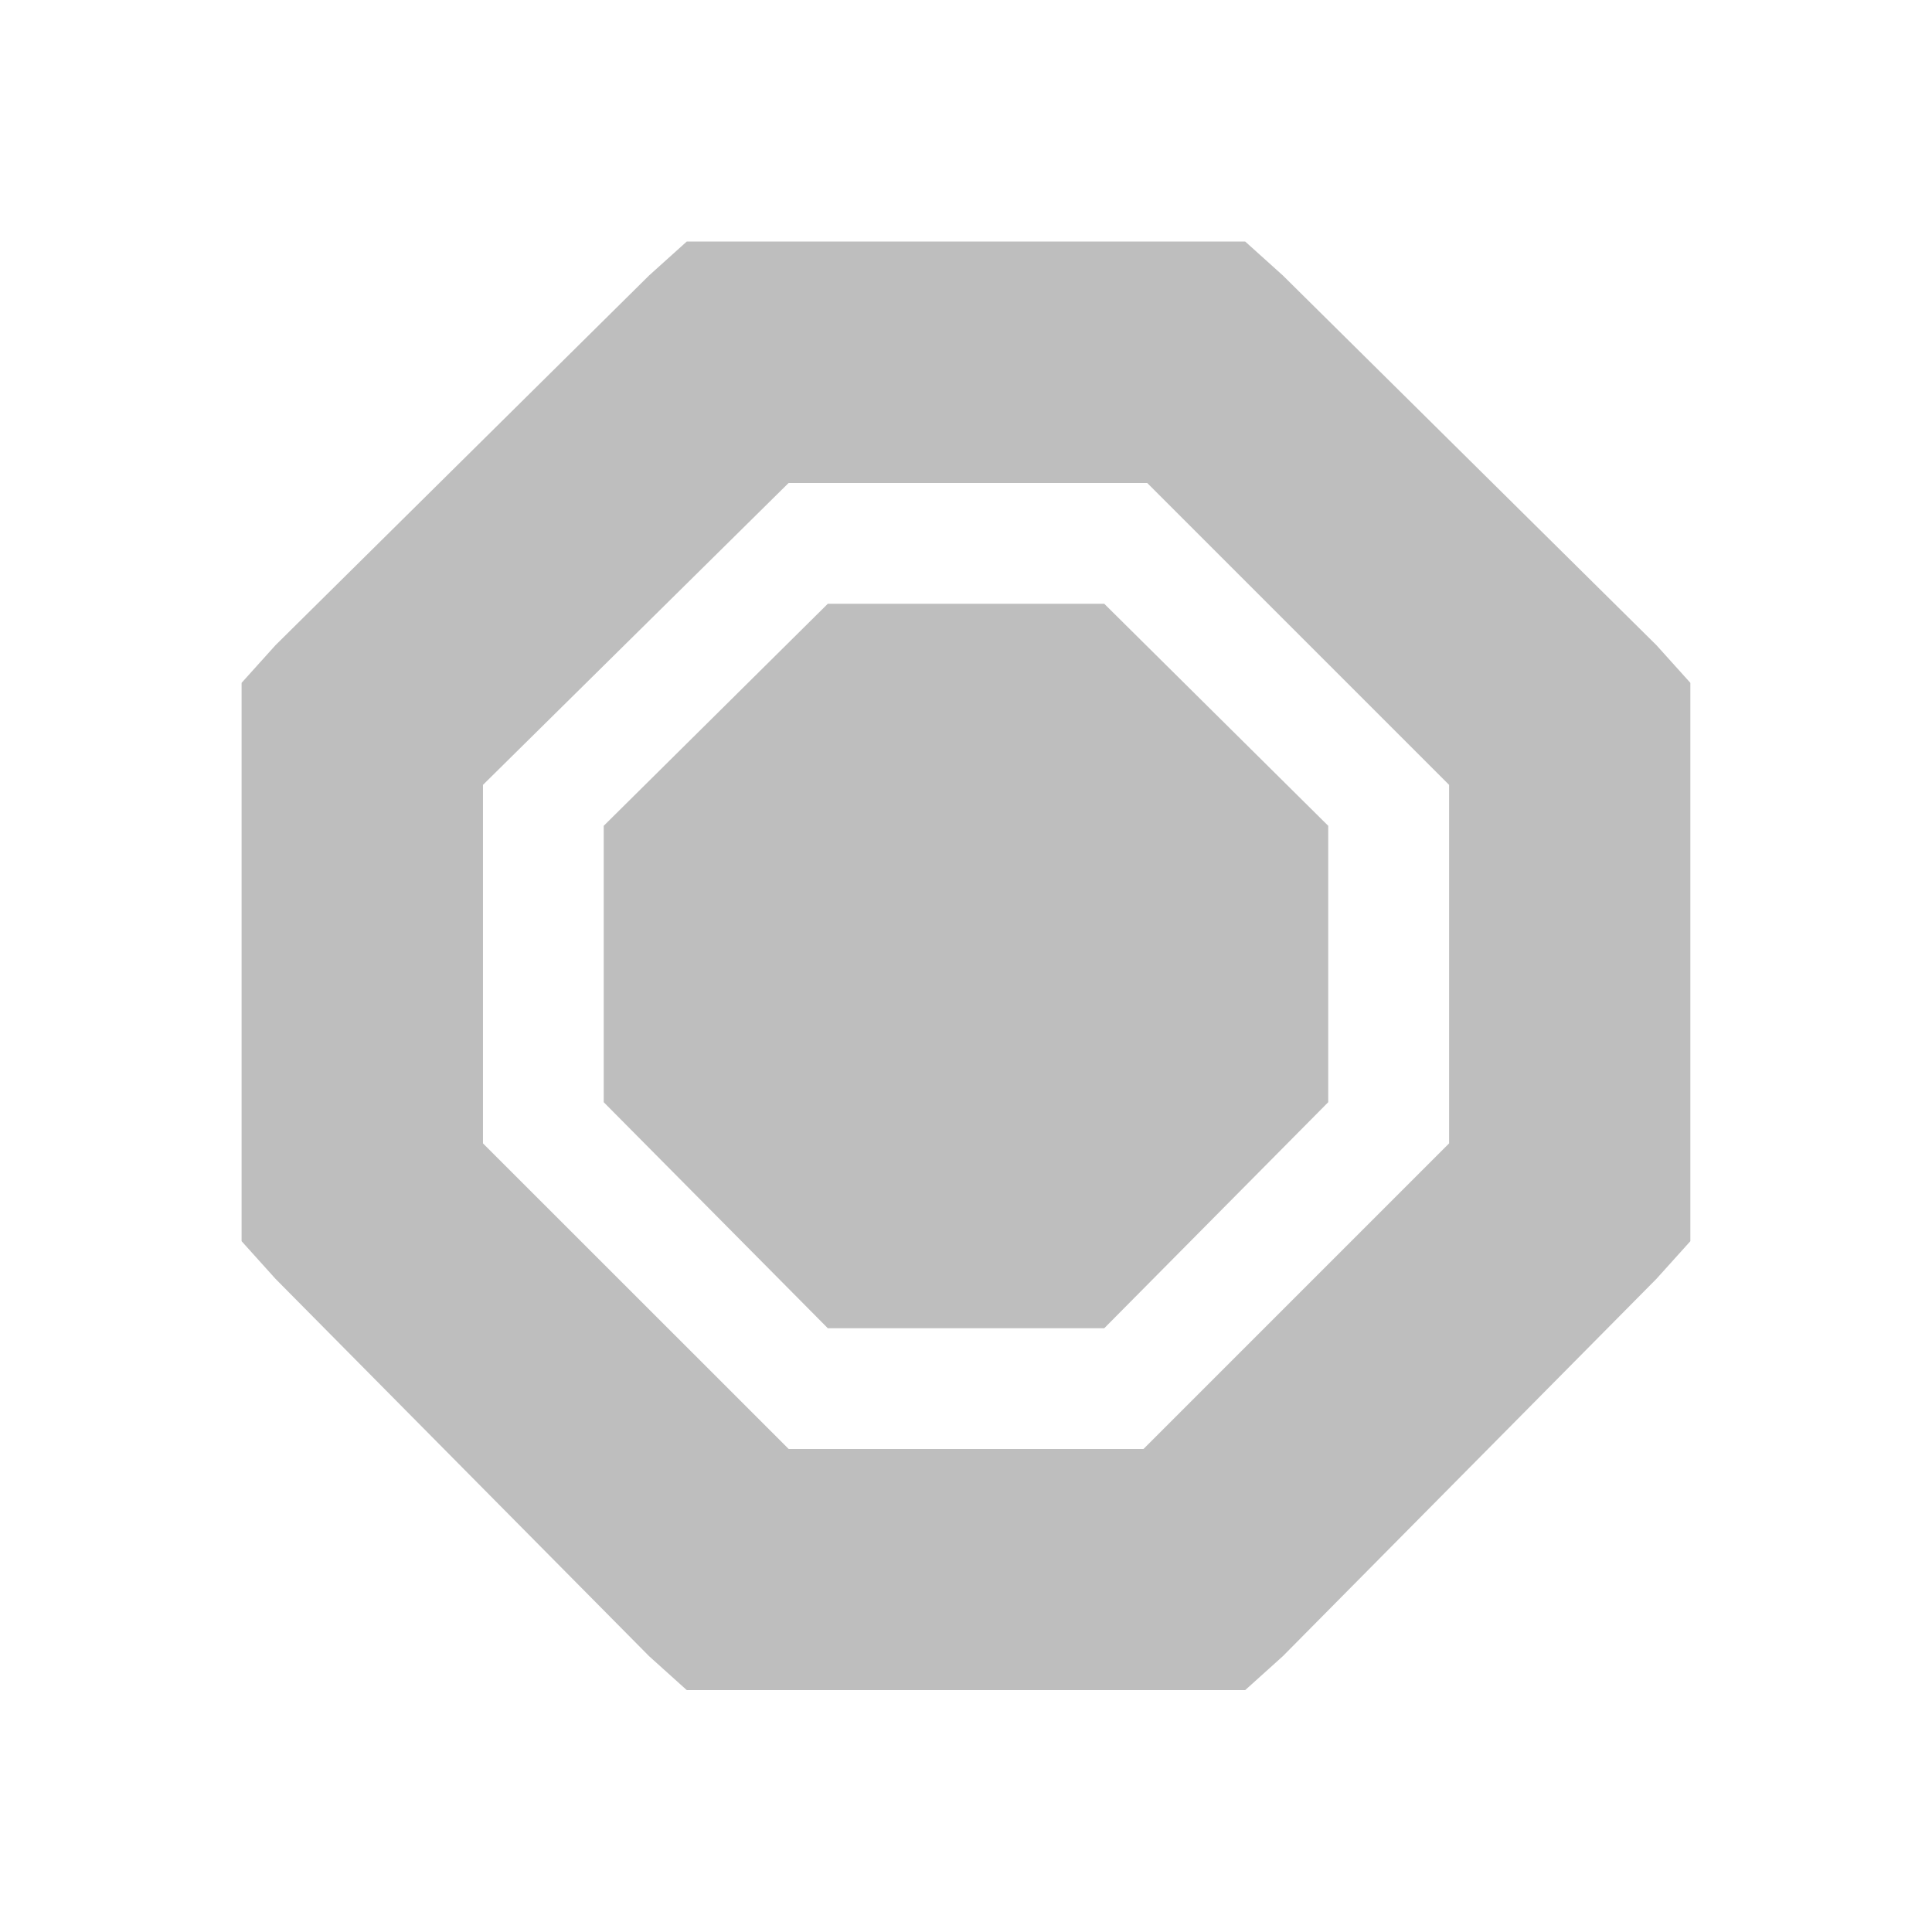
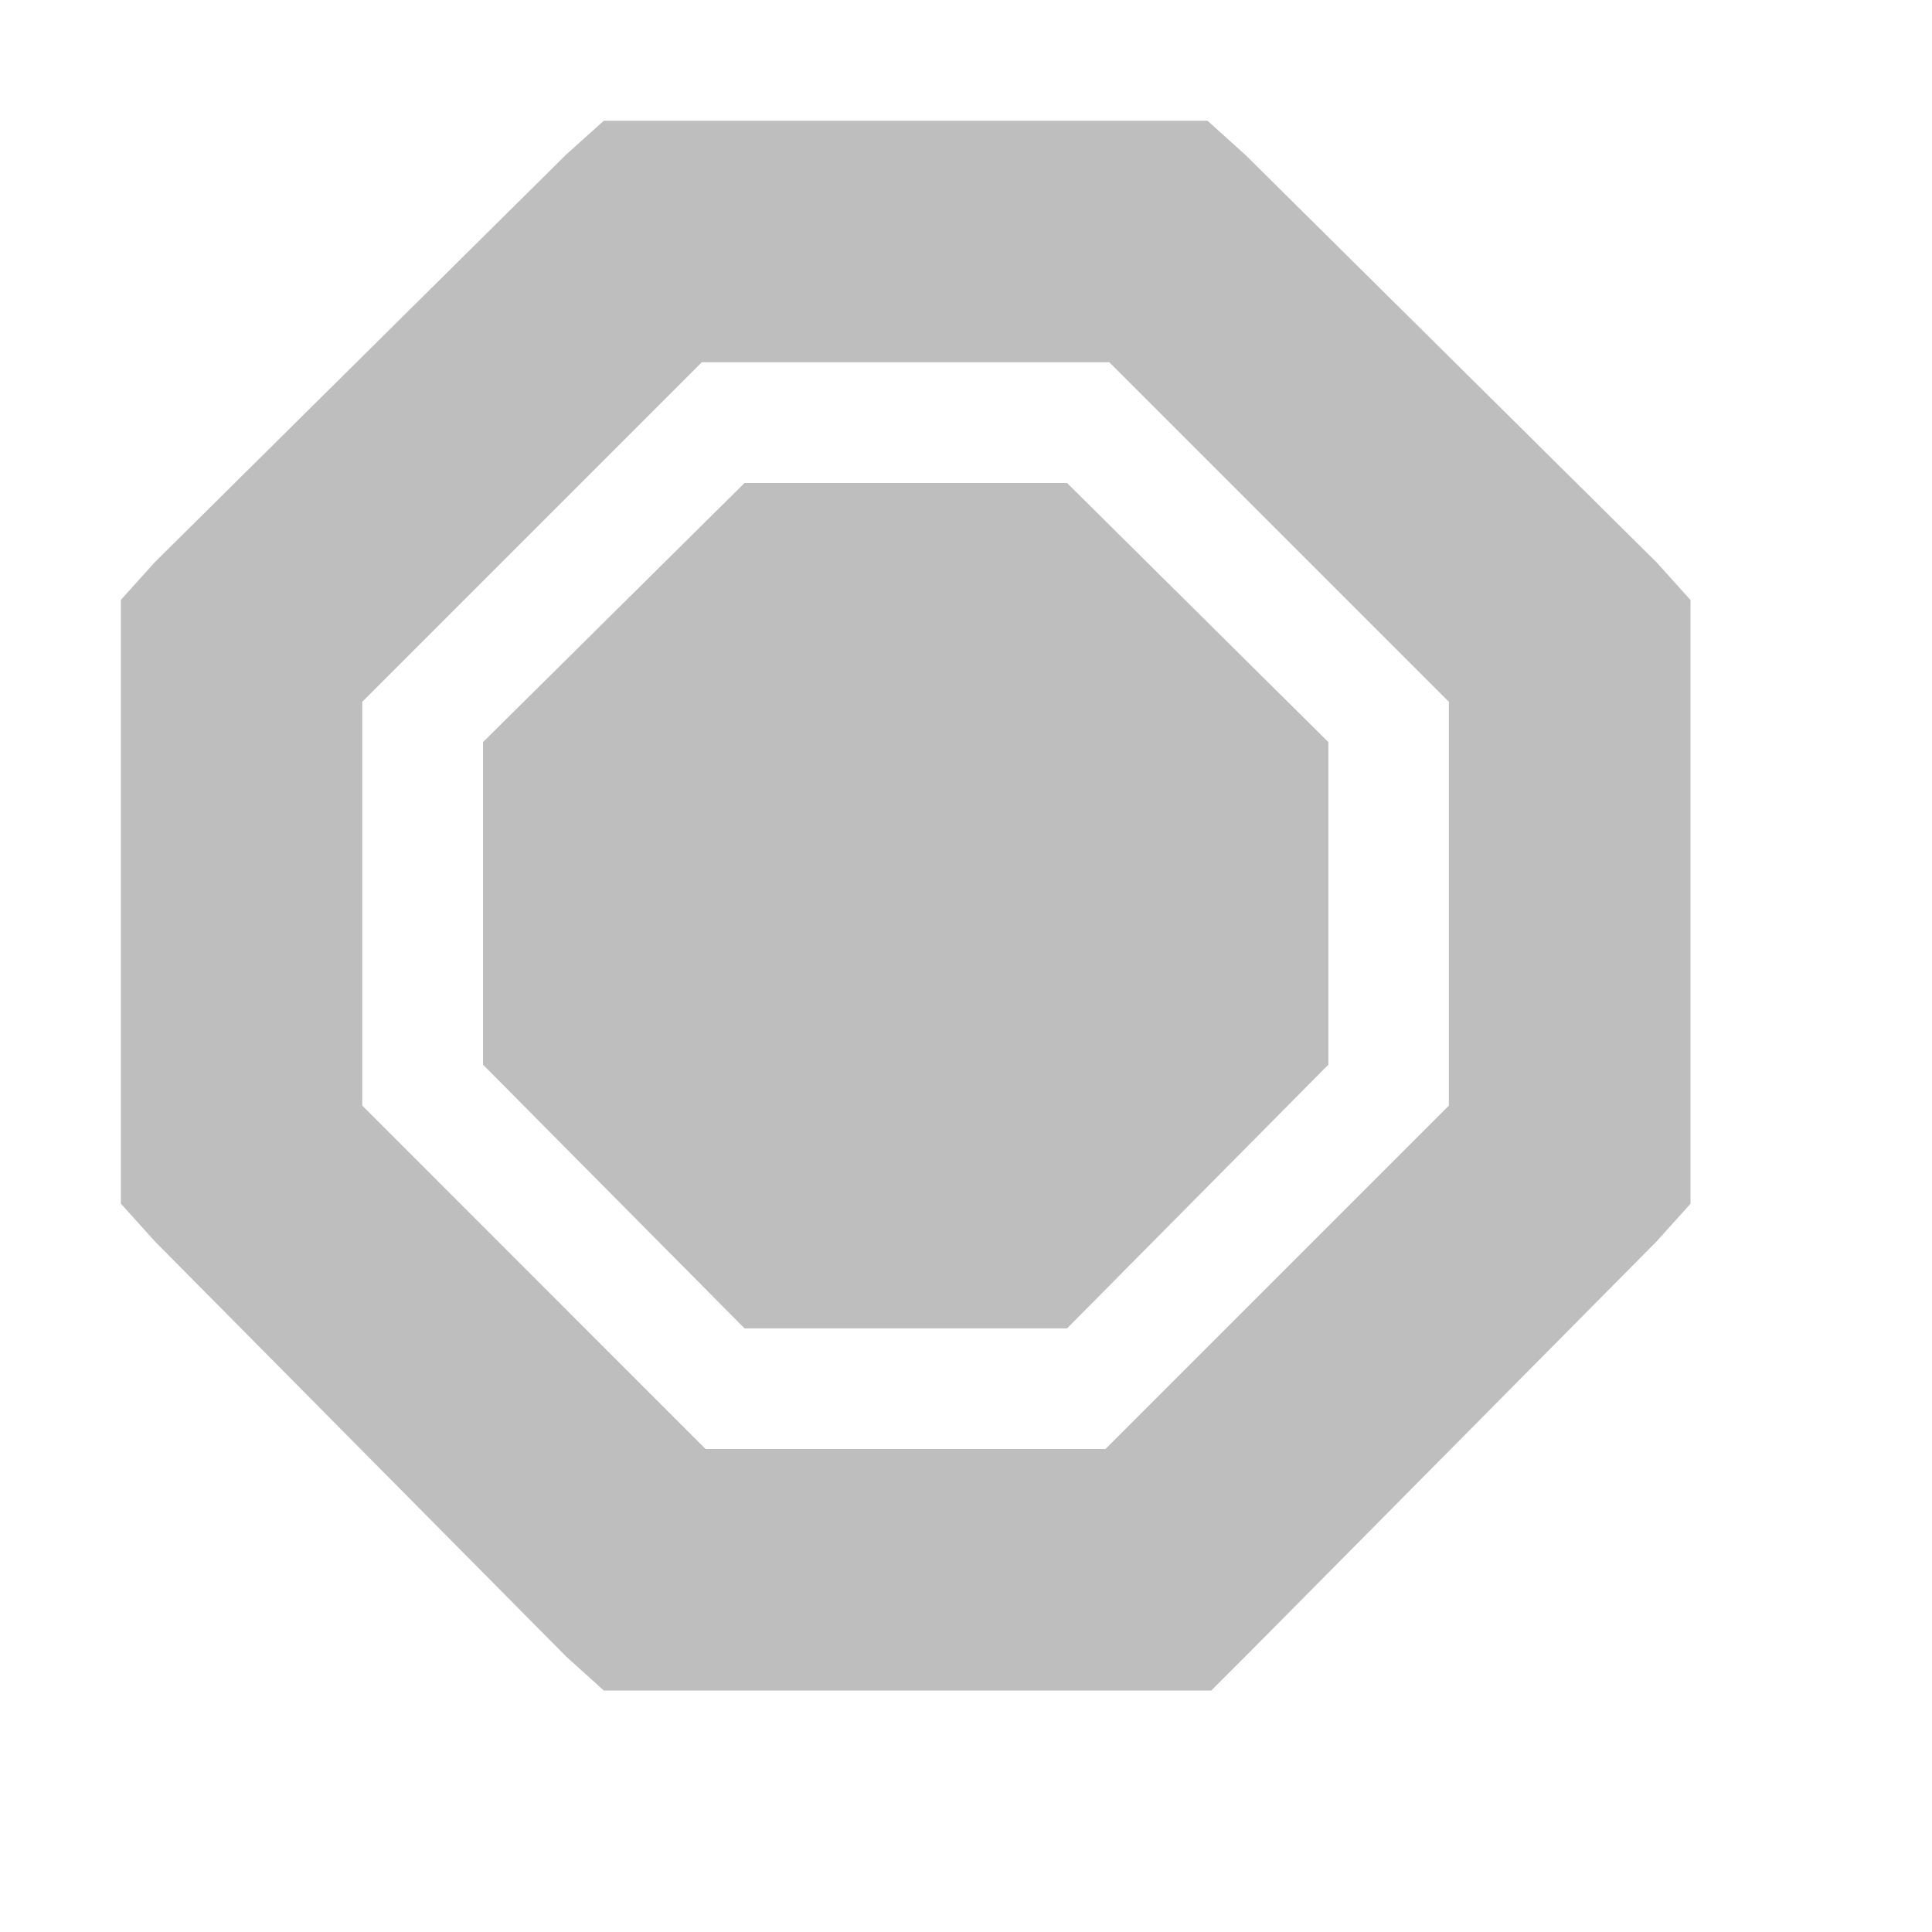
- <svg xmlns="http://www.w3.org/2000/svg" height="16" id="svg7384" version="1.1" width="16">
+ <svg xmlns="http://www.w3.org/2000/svg" id="svg7384" version="1.1" height="16" width="16">
  <defs id="defs7386" />
-   <g id="layer9" style="display:inline" transform="translate(-261.0002,-747)" />
-   <g id="layer10" transform="translate(-261.0002,-747)" />
-   <g id="layer11" transform="translate(-261.0002,-747)" />
-   <g id="layer13" transform="translate(-261.0002,-747)" />
-   <g id="layer14" transform="translate(-261.0002,-747)" />
-   <g id="layer15" style="display:inline" transform="translate(-261.0002,-747)" />
-   <g id="g71291" style="display:inline" transform="translate(-261.0002,-747)" />
-   <g id="g4953" style="display:inline" transform="translate(-261.0002,-747)" />
-   <g id="layer12" style="display:inline" transform="translate(-261.0002,-747)">
-     <path d="m 266.688,749 -0.312,0.281 -3.094,3.062 -0.281,0.312 0,0.406 0,3.812 0,0.406 0.281,0.312 3.094,3.125 0.312,0.281 0.406,0 3.812,0 0.406,0 0.312,-0.281 3.094,-3.125 0.281,-0.312 0,-0.406 0,-3.812 0,-0.406 -0.281,-0.312 -3.094,-3.062 -0.312,-0.281 -0.406,0 -3.812,0 -0.406,0 z m 0.844,2 2.969,0 2.5,2.5 0,2.969 -2.531,2.531 -2.938,0 L 265,756.469 265,753.5 267.531,751 z" id="rect4631" style="font-size:medium;font-style:normal;font-variant:normal;font-weight:normal;font-stretch:normal;text-indent:0;text-align:start;text-decoration:none;line-height:normal;letter-spacing:normal;word-spacing:normal;text-transform:none;direction:ltr;block-progression:tb;writing-mode:lr-tb;text-anchor:start;baseline-shift:baseline;color:#bebebe;fill:#bebebe;fill-opacity:1;stroke:none;stroke-width:2;marker:none;visibility:visible;display:inline;overflow:visible;enable-background:accumulate;font-family:Sans;-inkscape-font-specification:Sans" />
-     <path d="m 267.856,752 -1.856,1.839 0,2.289 1.856,1.872 2.289,0 1.855,-1.872 0,-2.289 -1.855,-1.839 -2.289,0 z" id="rect4631-4" style="color:#bebebe;fill:#bebebe;fill-opacity:1;stroke:none;stroke-width:2;marker:none;visibility:visible;display:inline;overflow:visible;enable-background:accumulate" />
+   <g transform="translate(-260,-518)" id="layer9" style="display:inline" />
+   <g transform="translate(-260,-518)" id="layer10" />
+   <g transform="translate(-260,-518)" id="layer11" />
+   <g transform="translate(-260,-518)" id="layer12">
+     <path d="m 265,519 -0.312,0.281 -3.406,3.375 -0.281,0.312 0,0.406 0,4.188 0,0.406 0.281,0.312 3.406,3.438 L 265,532 l 0.406,0 4.188,0 0.438,0 0.281,-0.281 3.406,-3.438 0.281,-0.312 0,-0.406 0,-4.188 0,-0.406 -0.281,-0.312 -3.406,-3.375 L 270,519 l -0.406,0 -4.188,0 L 265,519 z m 0.812,2 3.375,0 2.812,2.812 0,3.344 -2.844,2.844 -3.312,0 L 263,527.156 263,523.812 265.812,521 z" id="rect4631" style="font-size:medium;font-style:normal;font-variant:normal;font-weight:normal;font-stretch:normal;text-indent:0;text-align:start;text-decoration:none;line-height:normal;letter-spacing:normal;word-spacing:normal;text-transform:none;direction:ltr;block-progression:tb;writing-mode:lr-tb;text-anchor:start;color:#bebebe;fill:#bebebe;fill-opacity:1;stroke:none;stroke-width:2;marker:none;visibility:visible;display:inline;overflow:visible;enable-background:accumulate;font-family:Sans;-inkscape-font-specification:Sans" />
+     <path d="M 266.166,522 264,524.146 l 0,2.671 2.166,2.184 2.671,0 2.164,-2.184 0,-2.671 -2.164,-2.146 -2.671,0 z" id="rect4631-4" style="color:#bebebe;fill:#bebebe;fill-opacity:1;stroke:none;stroke-width:2;marker:none;visibility:visible;display:inline;overflow:visible;enable-background:accumulate" />
  </g>
+   <g transform="translate(-260,-518)" id="layer13" />
+   <g transform="translate(-260,-518)" id="layer14" />
+   <g transform="translate(-260,-518)" id="layer15" />
</svg>
